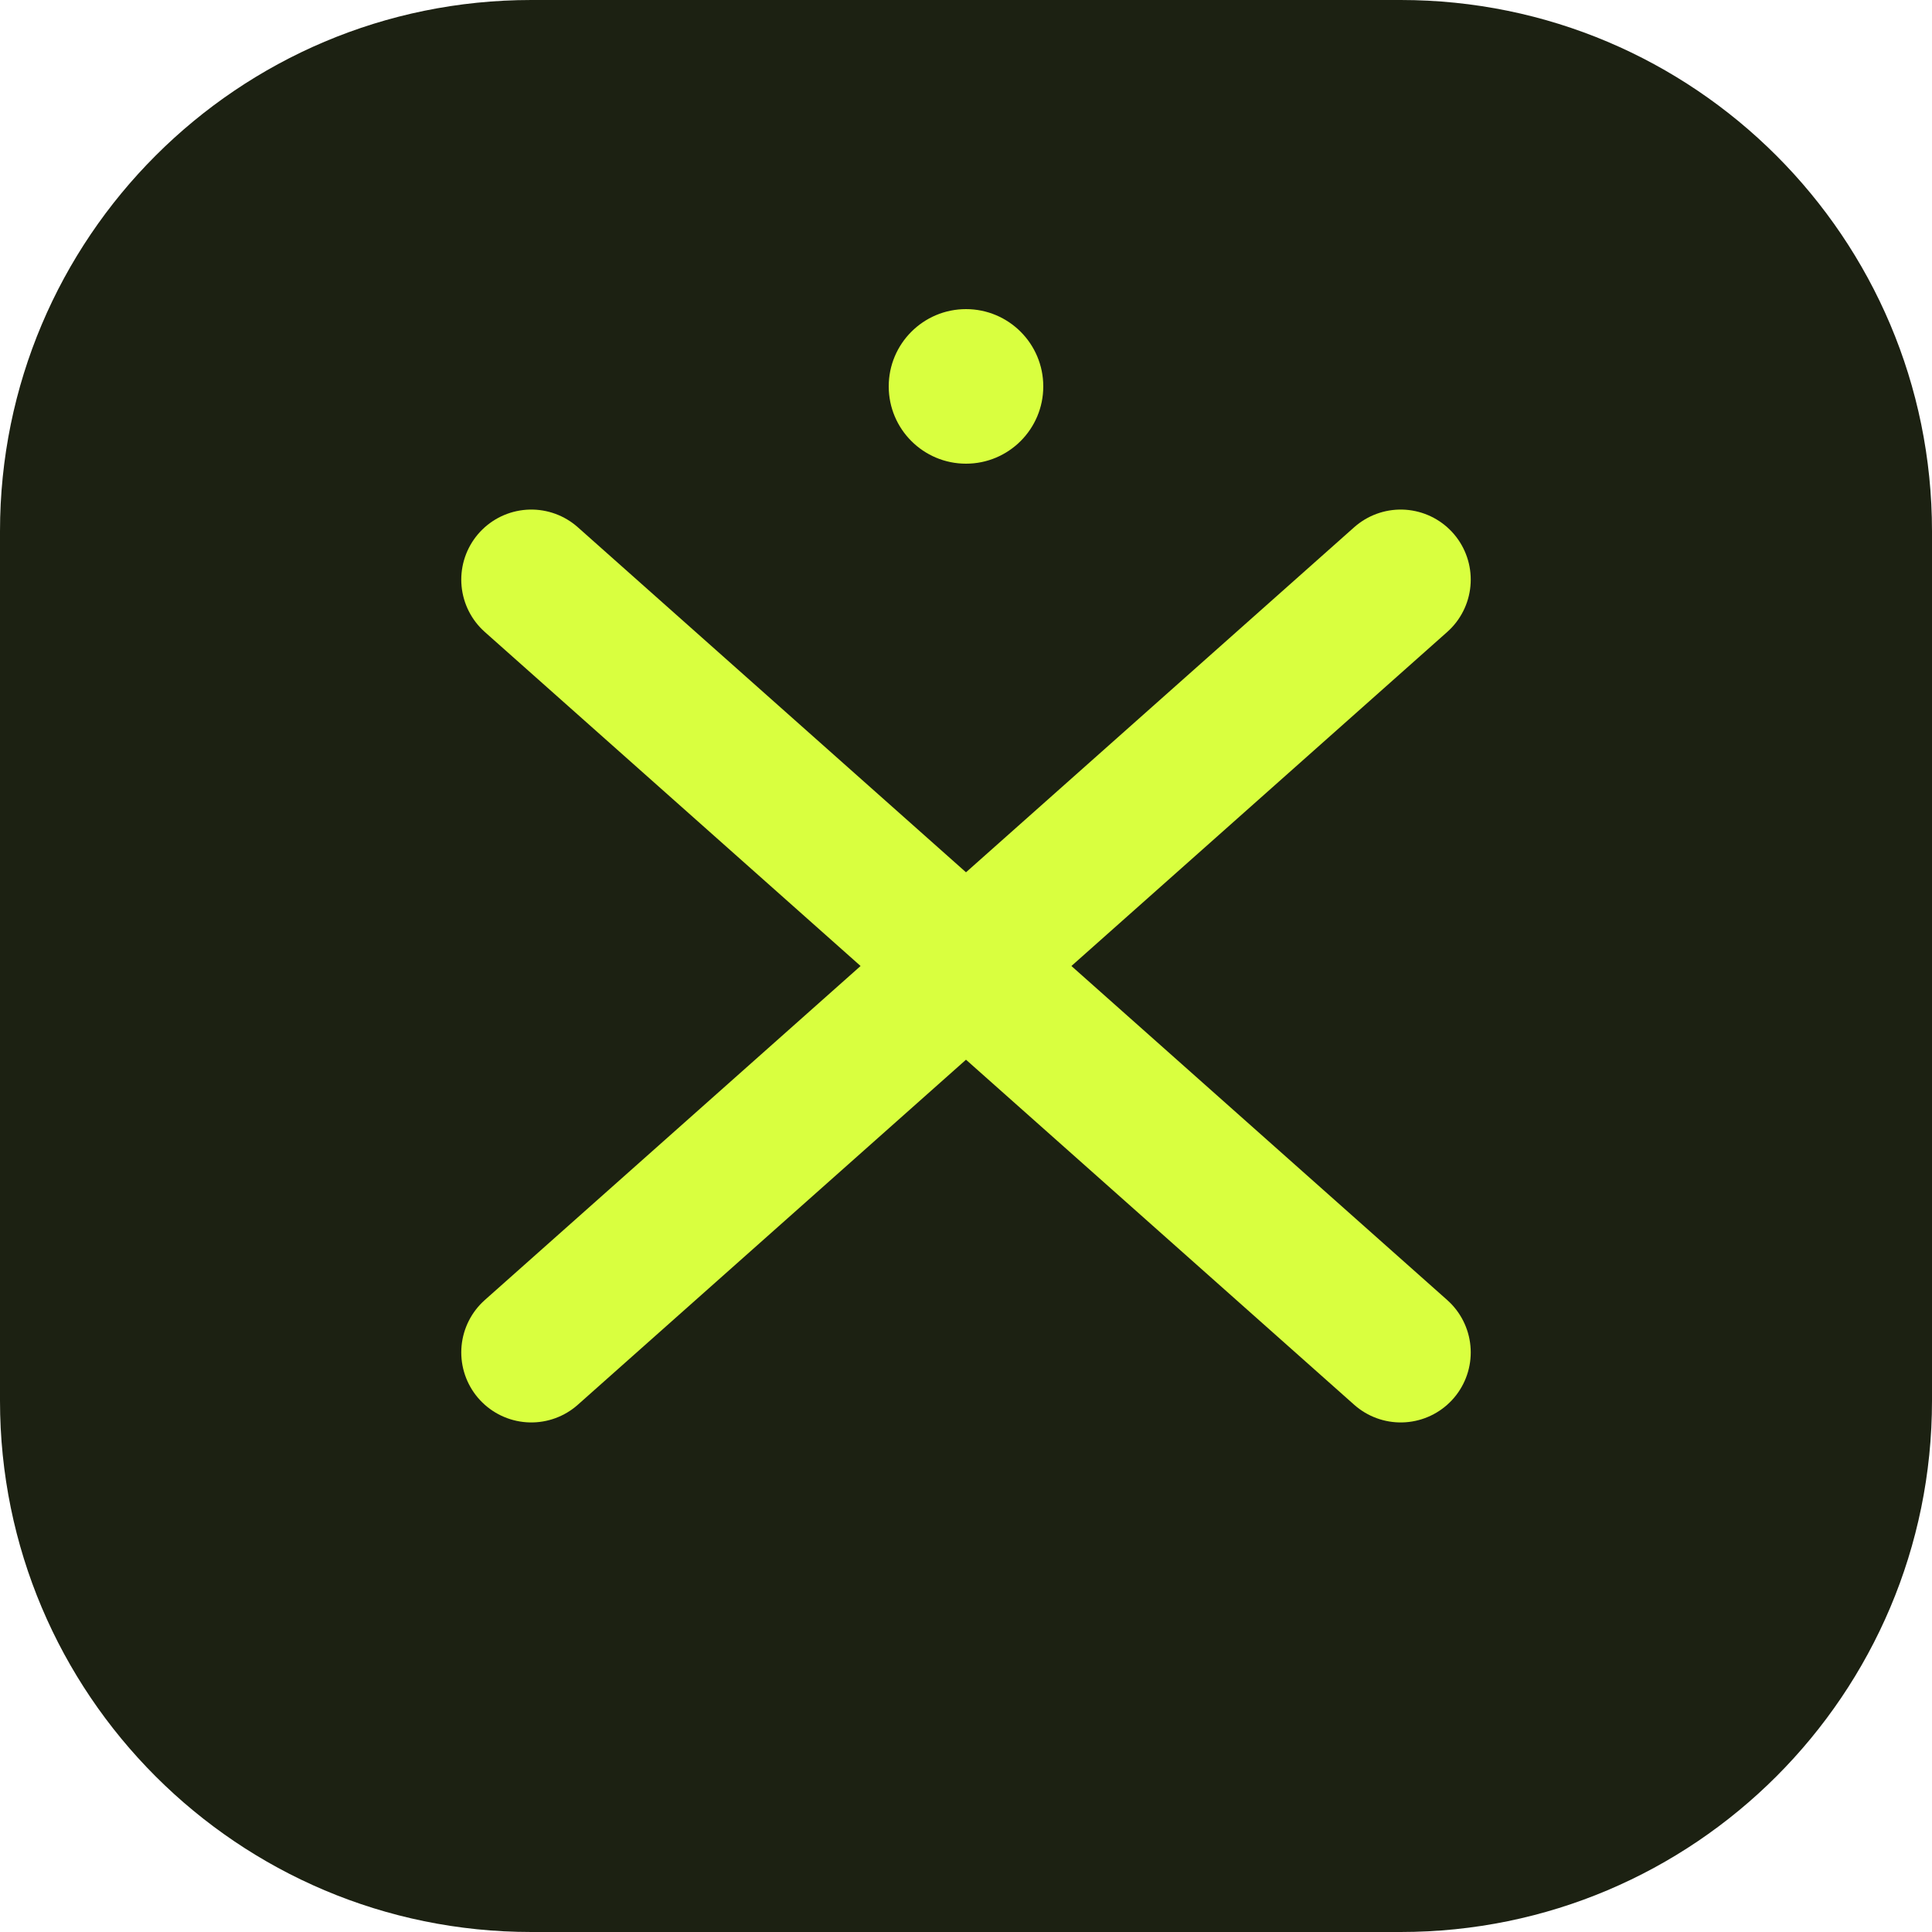
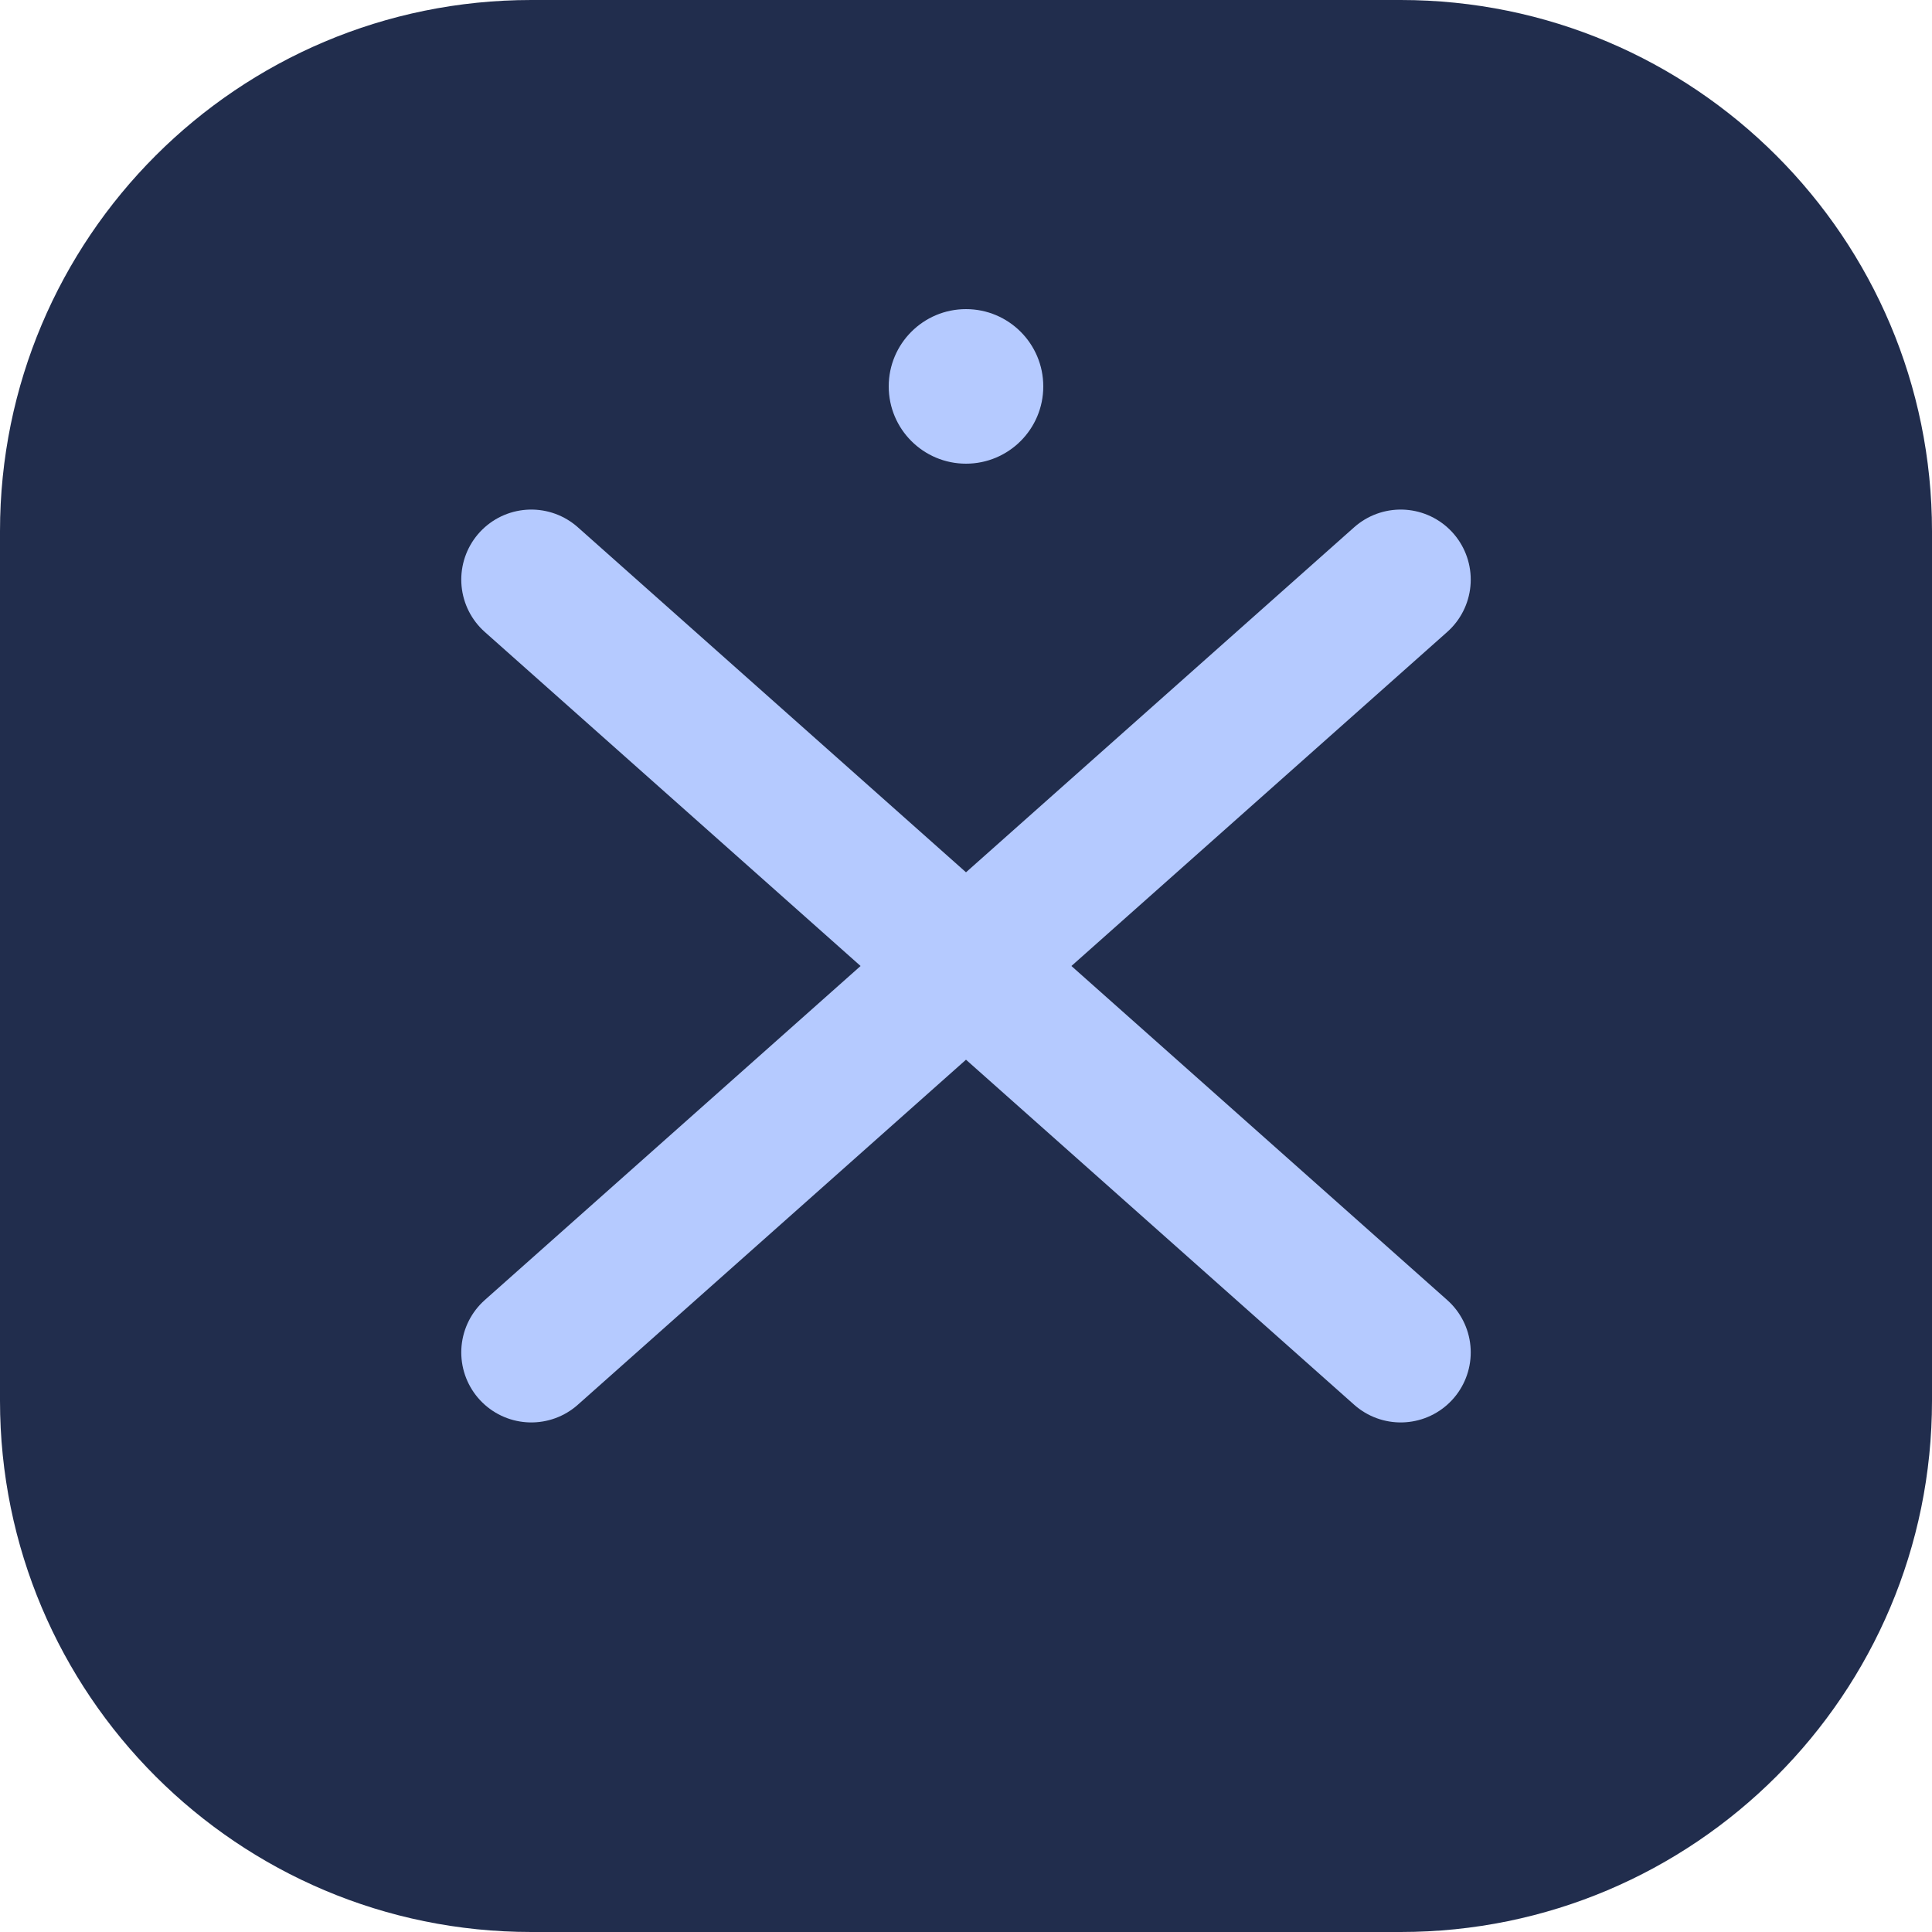
<svg xmlns="http://www.w3.org/2000/svg" viewBox="0 0 40 40">
-   <rect width="40" height="40" rx="11" fill="#1c2112" />
-   <path d="m11 12 9 8-9 8m18-16-9 8 9 8" fill="none" stroke="#d9ff3f" stroke-width="2.9" stroke-linecap="round" stroke-linejoin="round" />
-   <circle cx="20" cy="8" r="1.6" fill="#d9ff3f" />
+   <rect width="40" height="40" rx="11" fill="#212d4d" />
+   <path d="m11 12 9 8-9 8m18-16-9 8 9 8" fill="none" stroke="#b5caff" stroke-width="2.9" stroke-linecap="round" stroke-linejoin="round" />
+   <circle cx="20" cy="8" r="1.6" fill="#b5caff" />
</svg>
